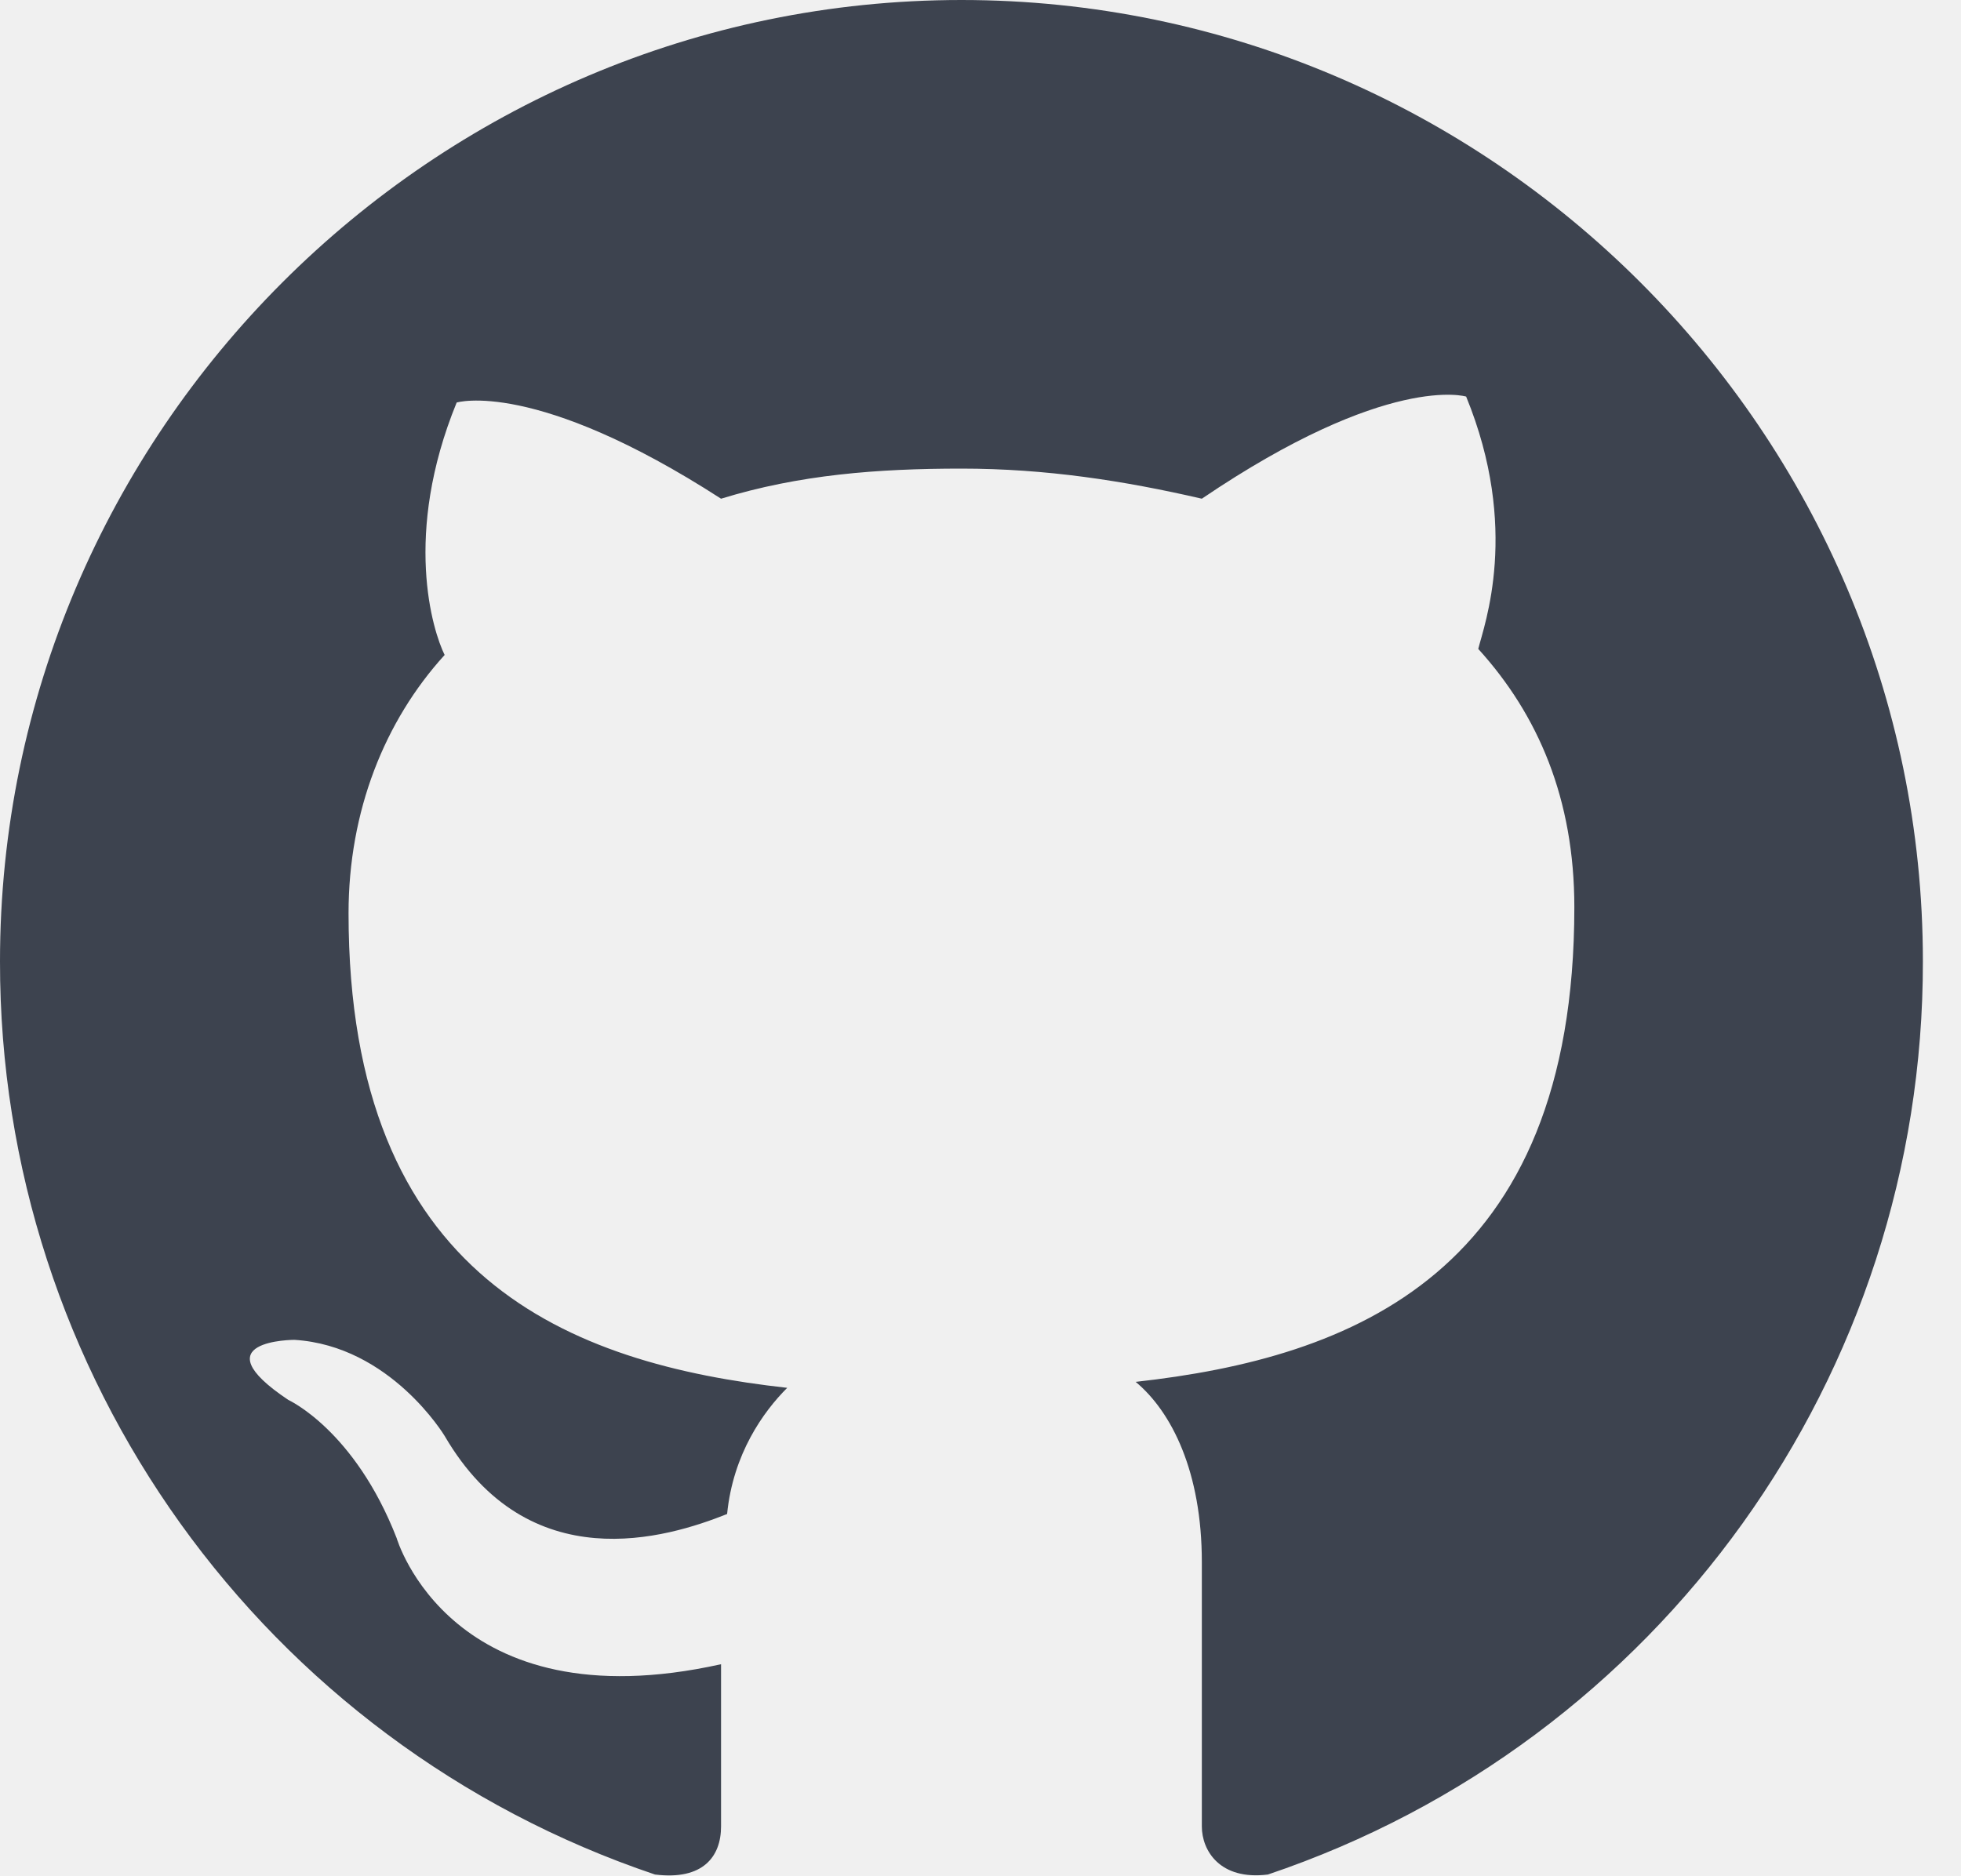
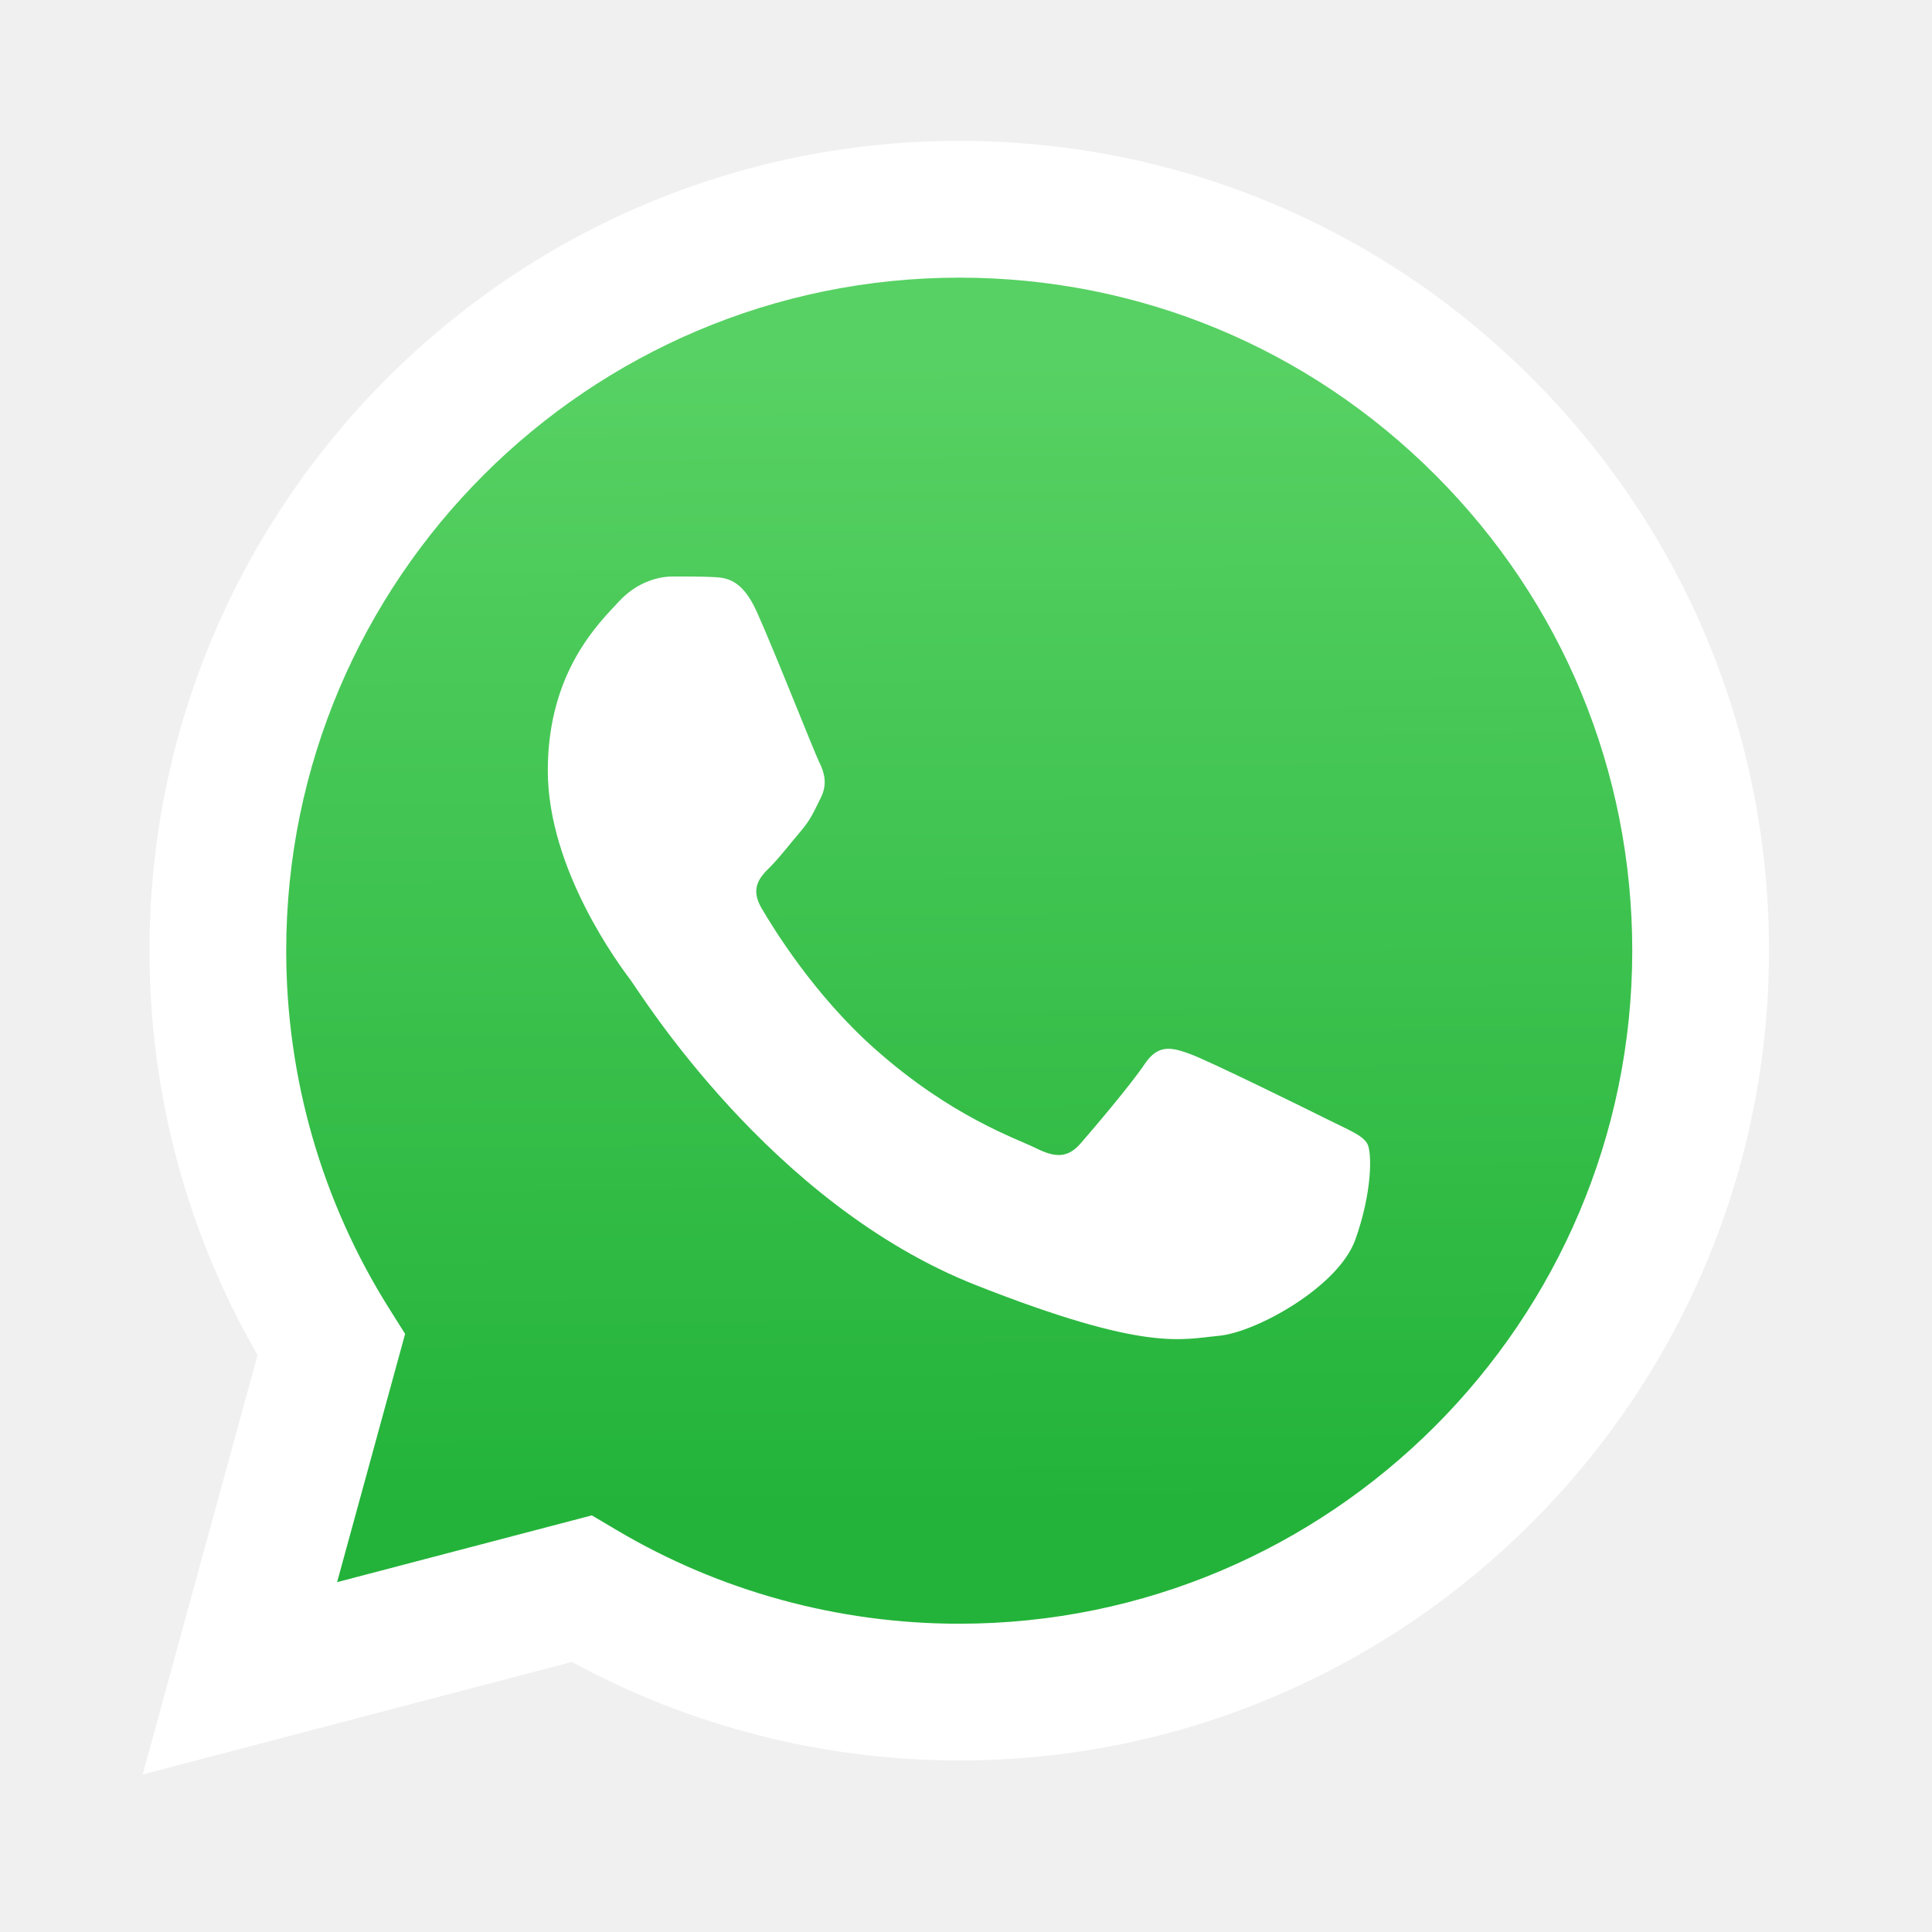
- <svg xmlns="http://www.w3.org/2000/svg" width="23" height="22" fill="none">
-   <path fill="#111827" fill-opacity=".8" fill-rule="evenodd" d="M11.277 0C5.074 0 0 5.074 0 11.277a11.29 11.29 0 0 0 7.682 10.712c.564.07.775-.211.775-.564v-1.903c-3.171.705-3.805-1.48-3.805-1.48-.494-1.268-1.27-1.62-1.27-1.62-1.056-.705.071-.705.071-.705 1.128.07 1.762 1.127 1.762 1.127.987 1.692 2.608 1.198 3.313.916.07-.704.423-1.198.705-1.48-2.538-.282-5.145-1.268-5.145-5.567 0-1.198.423-2.256 1.127-3.03-.14-.283-.493-1.41.141-2.961 0 0 .917-.282 3.101 1.128.917-.282 1.833-.353 2.82-.353.986 0 1.902.141 2.819.353 2.184-1.48 3.1-1.198 3.1-1.198.635 1.55.212 2.678.142 2.96.704.775 1.127 1.762 1.127 3.03 0 4.3-2.607 5.286-5.145 5.568.423.352.776 1.057.776 2.114v3.101c0 .282.211.635.775.564a11.29 11.29 0 0 0 7.682-10.713C22.553 5.075 17.478 0 11.276 0Z" clip-rule="evenodd" />
+ <svg xmlns="http://www.w3.org/2000/svg" width="48" height="48" viewBox="0 0 48 48" fill="none">
+   <path d="M3.545 44.086L6.399 33.665C4.639 30.615 3.713 27.155 3.714 23.611C3.718 12.522 12.743 3.5 23.832 3.5C29.213 3.503 34.264 5.597 38.063 9.399C41.86 13.2 43.952 18.253 43.95 23.627C43.945 34.715 34.919 43.738 23.832 43.738C23.831 43.738 23.833 43.738 23.832 43.738H23.823C20.456 43.737 17.148 42.892 14.21 41.29L3.545 44.086Z" fill="white" />
+   <path d="M23.838 6.898C14.615 6.898 7.114 14.396 7.111 23.612C7.109 26.77 7.993 29.846 9.667 32.508L10.065 33.14L8.375 39.308L14.704 37.649L15.315 38.011C17.882 39.534 20.824 40.34 23.825 40.341H23.832C33.048 40.341 40.549 32.842 40.553 23.625C40.554 19.159 38.817 14.959 35.66 11.8C32.502 8.64 28.305 6.899 23.838 6.898Z" fill="url(#paint0_linear_147701_310)" />
+   <path fill-rule="evenodd" clip-rule="evenodd" d="M18.804 15.203C18.427 14.366 18.031 14.349 17.673 14.335C17.38 14.322 17.044 14.323 16.709 14.323C16.374 14.323 15.83 14.449 15.369 14.952C14.908 15.455 13.61 16.671 13.61 19.144C13.61 21.617 15.411 24.007 15.662 24.343C15.913 24.678 19.139 29.915 24.249 31.93C28.495 33.604 29.359 33.271 30.281 33.188C31.203 33.104 33.255 31.972 33.673 30.798C34.093 29.624 34.093 28.619 33.967 28.409C33.841 28.199 33.506 28.073 33.003 27.822C32.501 27.57 30.029 26.354 29.568 26.186C29.108 26.019 28.773 25.935 28.437 26.438C28.102 26.941 27.14 28.073 26.846 28.409C26.553 28.744 26.26 28.786 25.757 28.535C25.254 28.283 23.635 27.753 21.715 26.04C20.22 24.708 19.212 23.062 18.918 22.559C18.625 22.056 18.887 21.784 19.139 21.534C19.365 21.308 19.642 20.947 19.893 20.653C20.144 20.36 20.228 20.15 20.395 19.815C20.563 19.479 20.479 19.186 20.353 18.934C20.228 18.683 19.251 16.197 18.804 15.203Z" fill="white" />
+   <defs>
+     <linearGradient id="paint0_linear_147701_310" x1="23.491" y1="8.905" x2="23.661" y2="37.484" gradientUnits="userSpaceOnUse">
+       <stop stop-color="#57D163" />
+       <stop offset="1" stop-color="#23B33A" />
+     </linearGradient>
+   </defs>
</svg>
